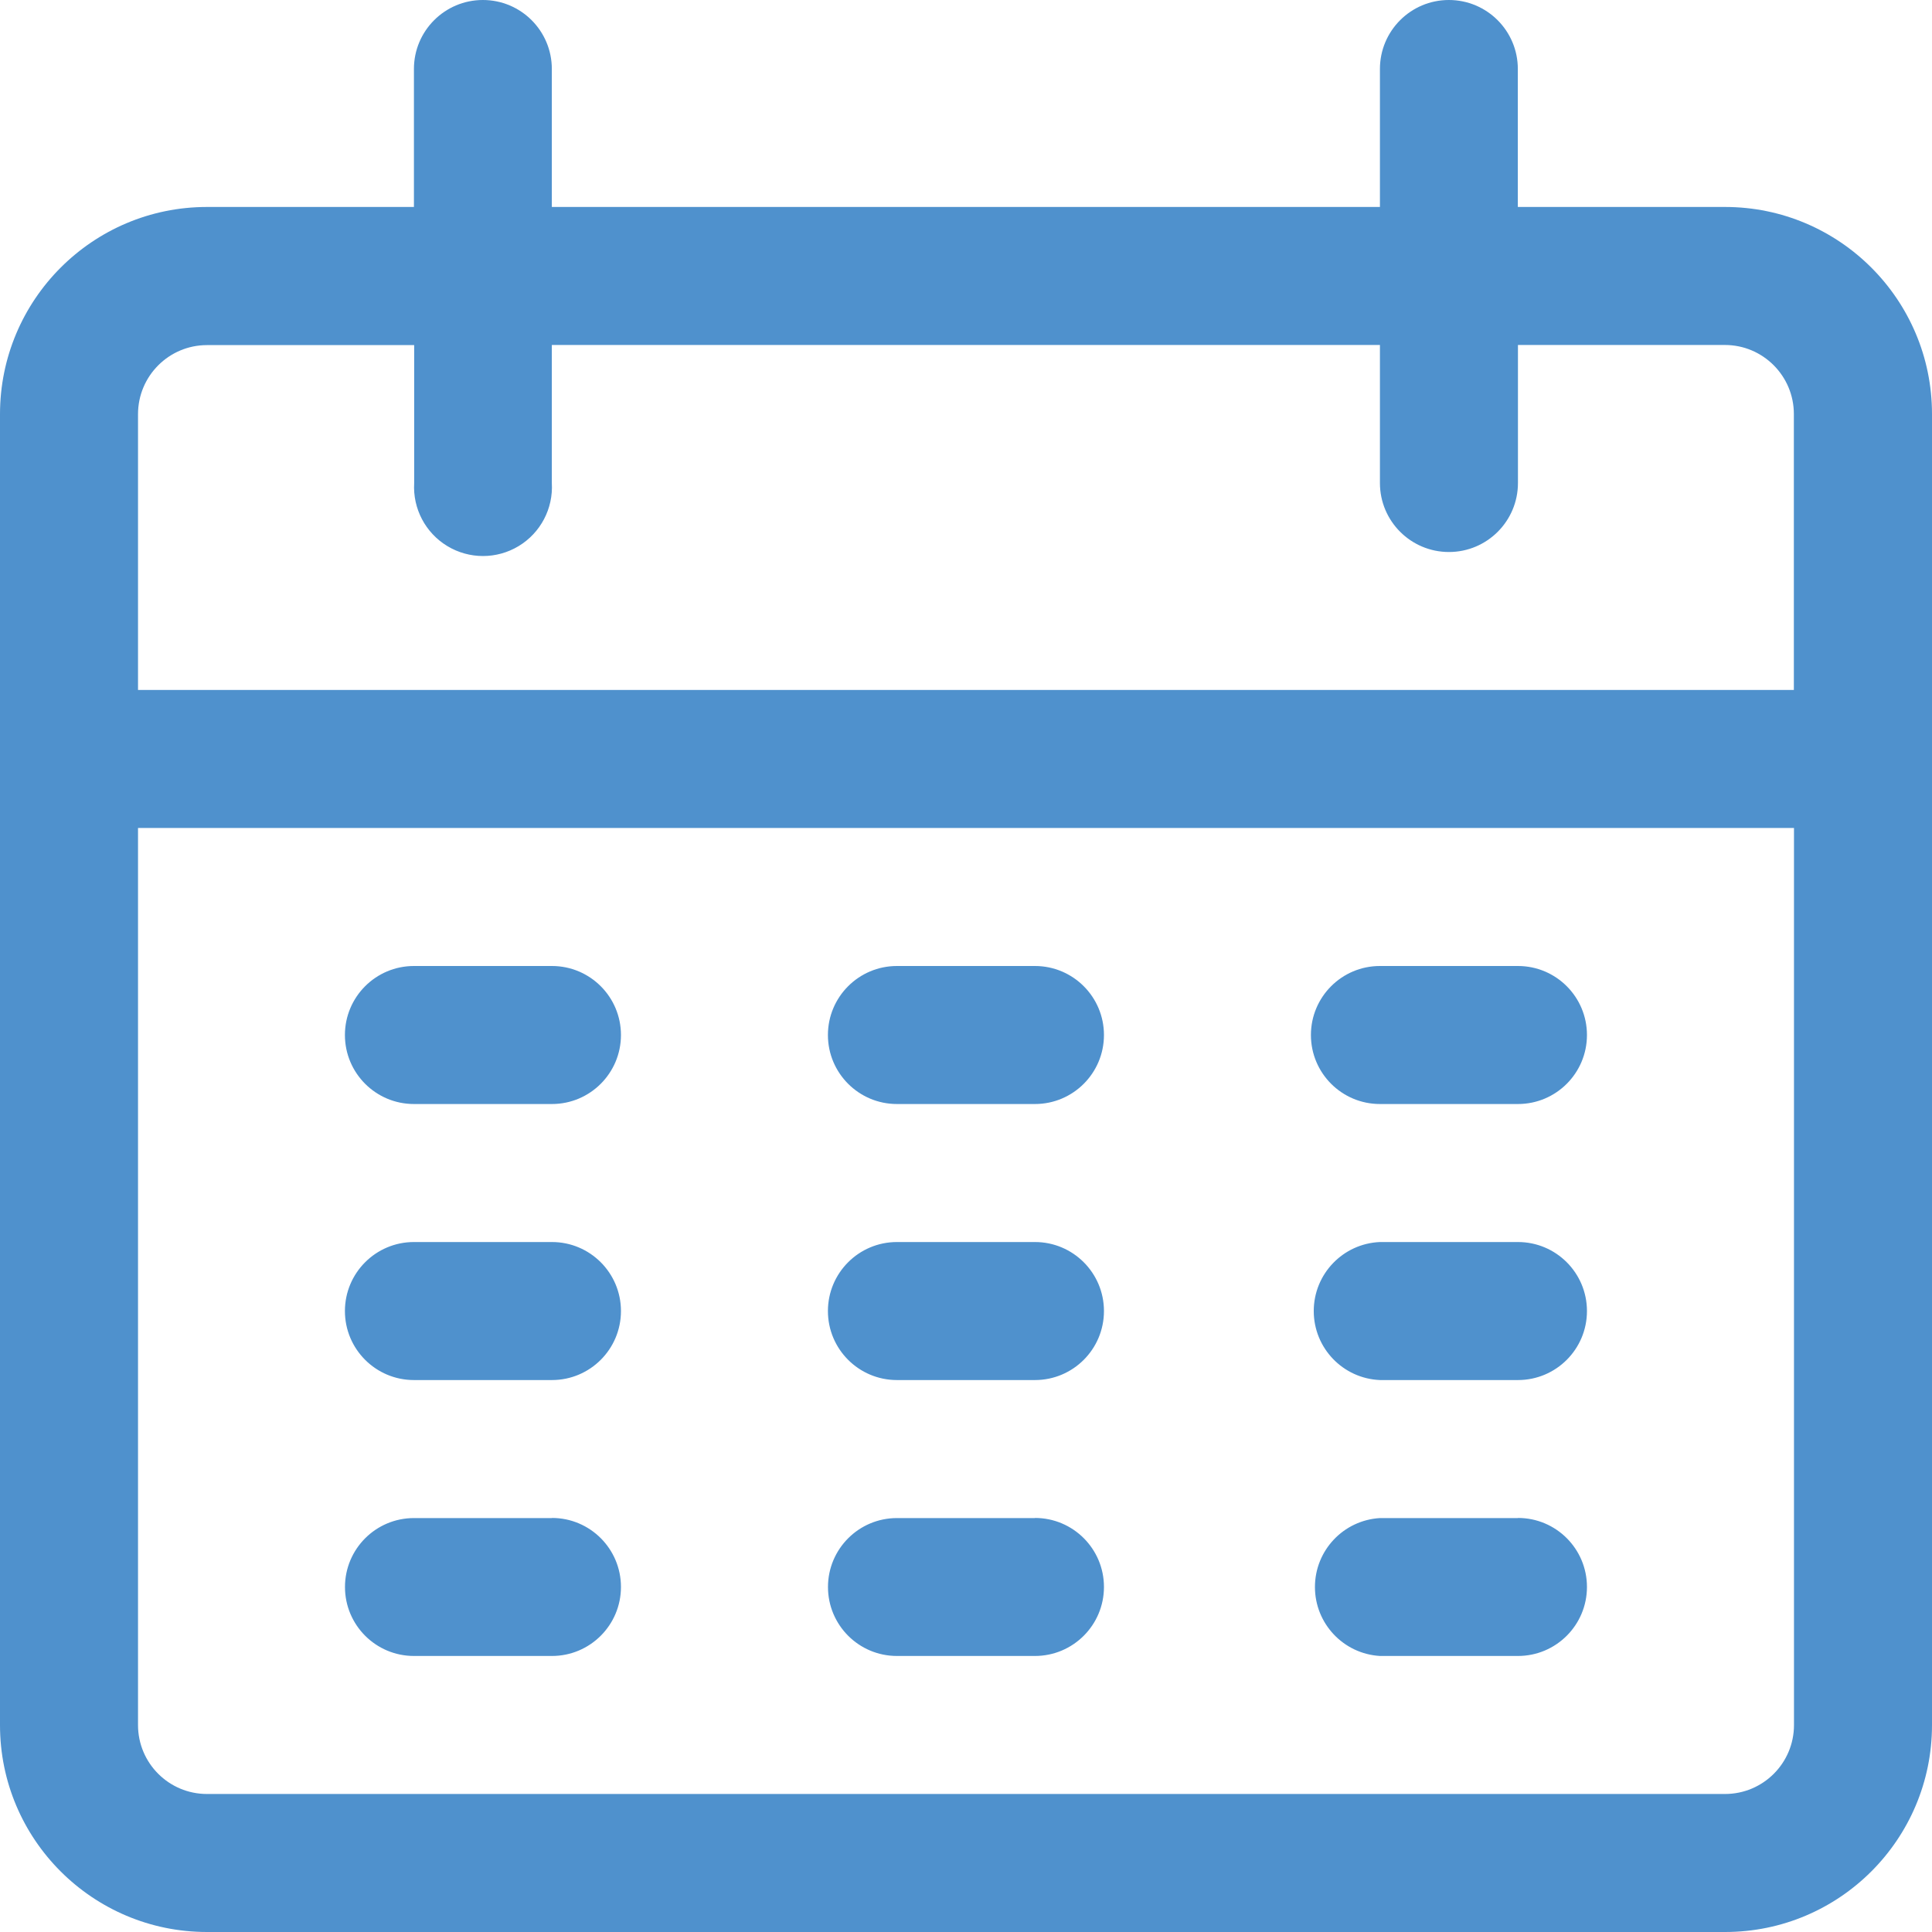
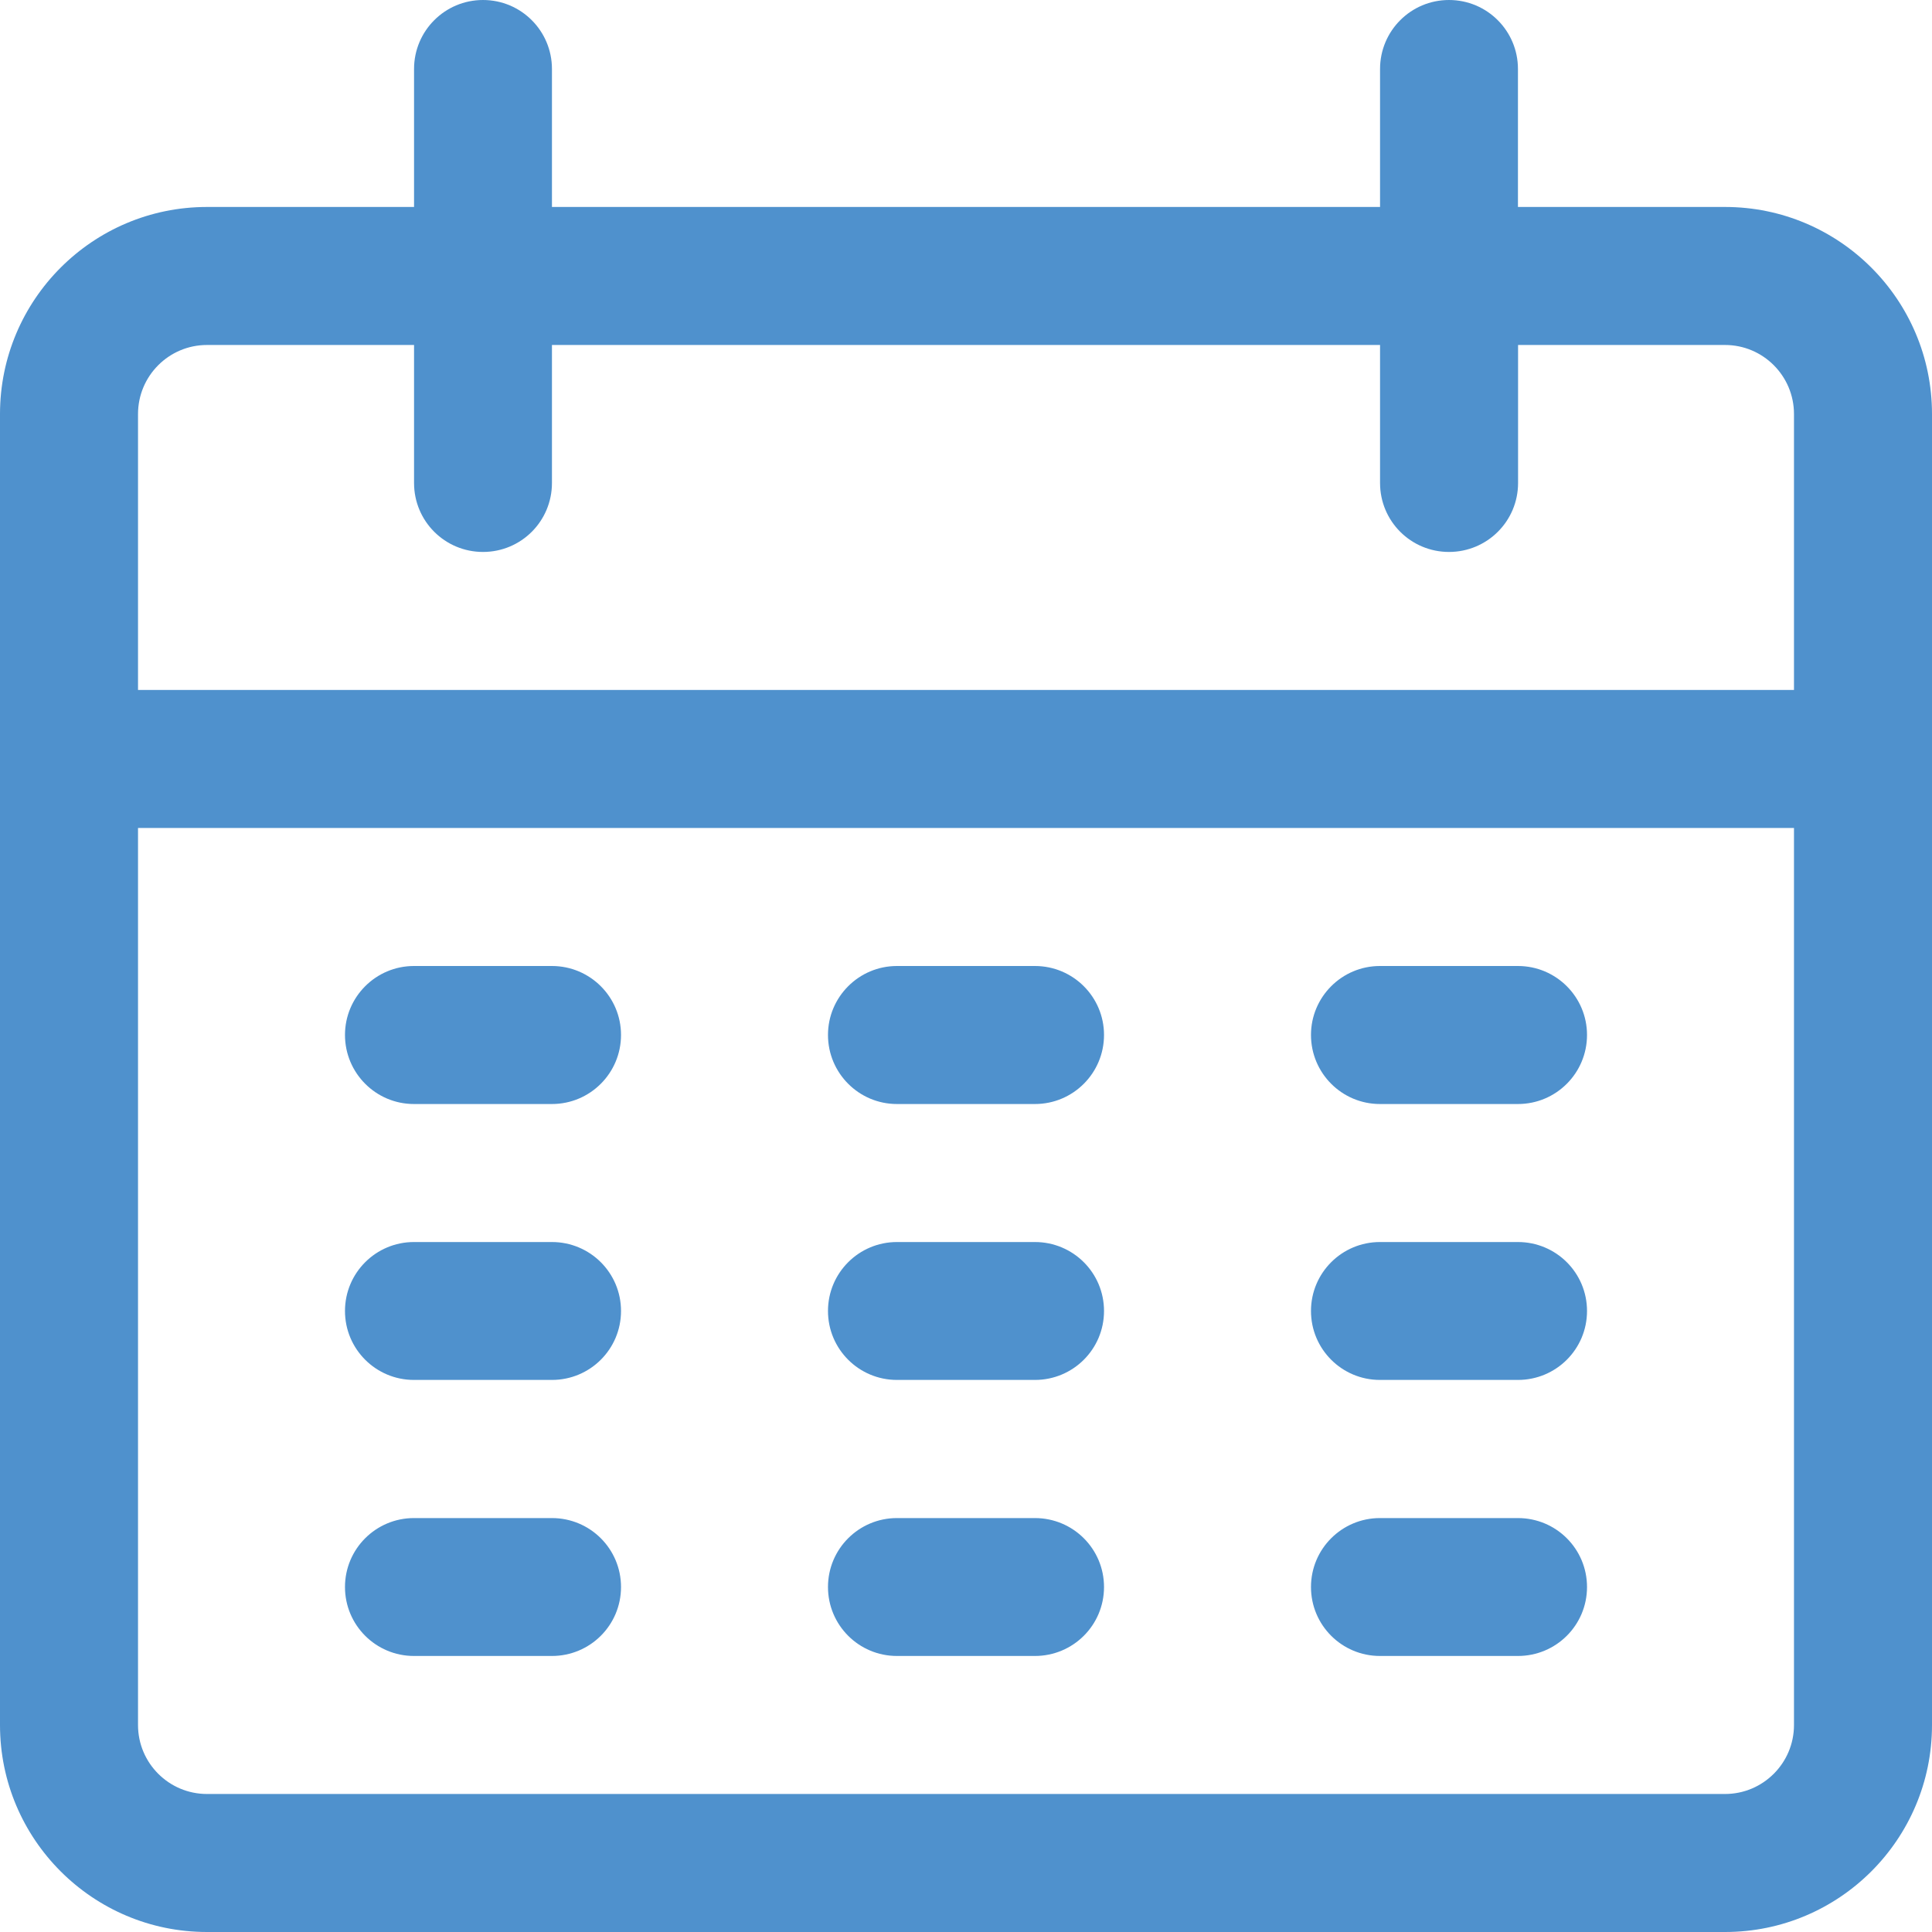
- <svg xmlns="http://www.w3.org/2000/svg" width="16" height="16" fill="none">
-   <path d="M14.286 1.714H12.57V.571a.571.571 0 10-1.142 0v1.143H4.57V.571a.571.571 0 10-1.142 0v1.143H1.714C.768 1.714 0 2.482 0 3.43v10.857C0 15.233.768 16 1.714 16h12.572c.947 0 1.714-.768 1.714-1.714V3.429c0-.947-.768-1.715-1.714-1.715zm.571 12.572a.571.571 0 01-.571.571H1.714a.571.571 0 01-.571-.571V6.857h13.714v7.429zm0-8.572H1.143V3.43c0-.316.256-.572.571-.572H3.43V4a.571.571 0 101.14 0V2.857h6.858V4a.571.571 0 101.143 0V2.857h1.714c.315 0 .571.256.571.572v2.285z" fill="#4F91CD" />
-   <path d="M4.571 8H3.428a.571.571 0 100 1.143h1.143a.571.571 0 100-1.143zm4 0H7.428a.571.571 0 100 1.143h1.143a.571.571 0 100-1.143zm4 0h-1.143a.571.571 0 100 1.143h1.143a.571.571 0 100-1.143zm-8 2.286H3.428a.571.571 0 000 1.143h1.143a.571.571 0 100-1.143zm4 0H7.428a.571.571 0 000 1.143h1.143a.571.571 0 100-1.143zm4 0h-1.143a.572.572 0 000 1.143h1.143a.571.571 0 100-1.143zm-8 2.286H3.428a.571.571 0 000 1.142h1.143a.571.571 0 000-1.143zm4 0H7.428a.571.571 0 000 1.142h1.143a.571.571 0 100-1.143zm4 0h-1.143a.572.572 0 000 1.142h1.143a.571.571 0 100-1.143z" fill="#4F91CD" />
+ <svg xmlns="http://www.w3.org/2000/svg" width="16" height="16" viewBox="0 0 16 16" fill="none">
+   <path d="M14.286 1.714H12.571V0.571C12.571 0.256 12.316 0 12 0C11.684 0 11.429 0.256 11.429 0.571V1.714H4.571V0.571C4.571 0.256 4.316 0 4 0C3.684 0 3.429 0.256 3.429 0.571V1.714H1.714C0.768 1.714 0 2.482 0 3.429V14.286C0 15.232 0.768 16 1.714 16H14.286C15.232 16 16 15.232 16 14.286V3.429C16 2.482 15.232 1.714 14.286 1.714ZM14.857 14.286C14.857 14.601 14.601 14.857 14.286 14.857H1.714C1.399 14.857 1.143 14.601 1.143 14.286V6.857H14.857V14.286ZM14.857 5.714H1.143V3.429C1.143 3.113 1.399 2.857 1.714 2.857H3.429V4C3.429 4.316 3.684 4.571 4 4.571C4.316 4.571 4.571 4.316 4.571 4V2.857H11.429V4C11.429 4.316 11.684 4.571 12 4.571C12.316 4.571 12.572 4.316 12.572 4V2.857H14.286C14.601 2.857 14.857 3.113 14.857 3.429V5.714H14.857Z" fill="#4F91CD" />
+   <path d="M4.571 8H3.428C3.113 8 2.857 8.256 2.857 8.571C2.857 8.887 3.113 9.143 3.428 9.143H4.571C4.887 9.143 5.143 8.887 5.143 8.571C5.143 8.256 4.887 8 4.571 8Z" fill="#4F91CD" />
+   <path d="M8.571 8H7.428C7.113 8 6.857 8.256 6.857 8.571C6.857 8.887 7.113 9.143 7.428 9.143H8.571C8.887 9.143 9.143 8.887 9.143 8.571C9.143 8.256 8.887 8 8.571 8Z" fill="#4F91CD" />
+   <path d="M12.571 8H11.428C11.113 8 10.857 8.256 10.857 8.571C10.857 8.887 11.113 9.143 11.428 9.143H12.571C12.887 9.143 13.143 8.887 13.143 8.571C13.143 8.256 12.887 8 12.571 8Z" fill="#4F91CD" />
+   <path d="M4.571 10.286H3.428C3.113 10.286 2.857 10.541 2.857 10.857C2.857 11.173 3.113 11.428 3.428 11.428H4.571C4.887 11.428 5.143 11.173 5.143 10.857C5.143 10.541 4.887 10.286 4.571 10.286Z" fill="#4F91CD" />
+   <path d="M8.571 10.286H7.428C7.113 10.286 6.857 10.541 6.857 10.857C6.857 11.173 7.113 11.428 7.428 11.428H8.571C8.887 11.428 9.143 11.173 9.143 10.857C9.143 10.541 8.887 10.286 8.571 10.286Z" fill="#4F91CD" />
+   <path d="M12.571 10.286H11.428C11.113 10.286 10.857 10.541 10.857 10.857C10.857 11.173 11.113 11.428 11.428 11.428H12.571C12.887 11.428 13.143 11.173 13.143 10.857C13.143 10.541 12.887 10.286 12.571 10.286Z" fill="#4F91CD" />
+   <path d="M4.571 12.572H3.428C3.113 12.572 2.857 12.827 2.857 13.143C2.857 13.459 3.113 13.714 3.428 13.714H4.571C4.887 13.714 5.143 13.459 5.143 13.143C5.143 12.827 4.887 12.572 4.571 12.572Z" fill="#4F91CD" />
+   <path d="M8.571 12.572H7.428C7.113 12.572 6.857 12.827 6.857 13.143C6.857 13.459 7.113 13.714 7.428 13.714H8.571C8.887 13.714 9.143 13.459 9.143 13.143C9.143 12.827 8.887 12.572 8.571 12.572Z" fill="#4F91CD" />
+   <path d="M12.571 12.572H11.428C11.113 12.572 10.857 12.827 10.857 13.143C10.857 13.459 11.113 13.714 11.428 13.714H12.571C12.887 13.714 13.143 13.459 13.143 13.143C13.143 12.827 12.887 12.572 12.571 12.572Z" fill="#4F91CD" />
</svg>
